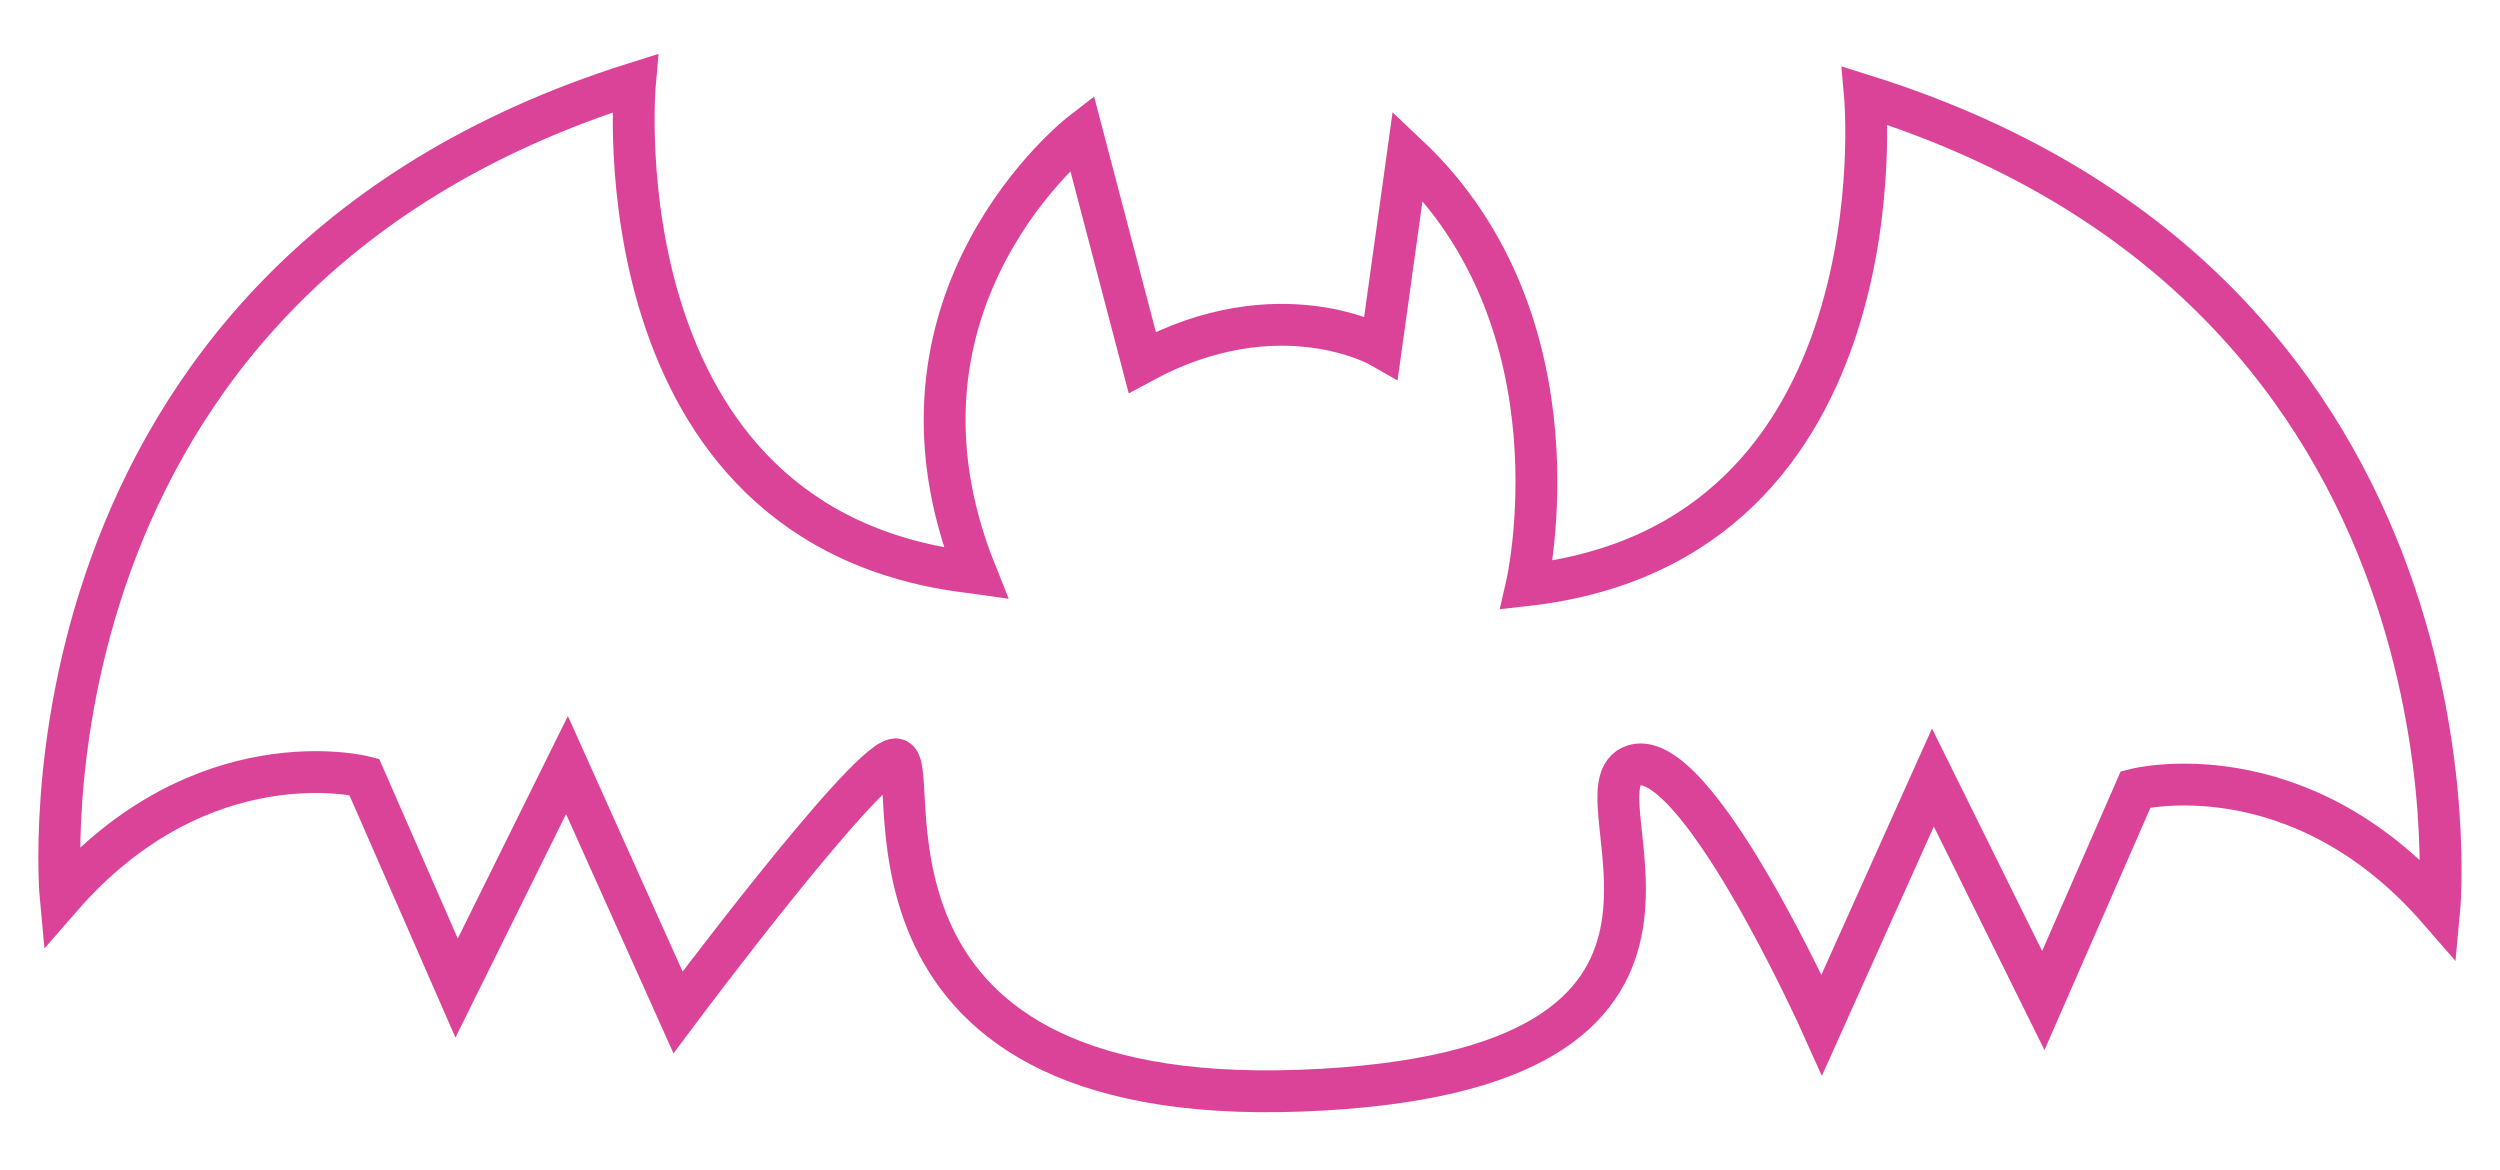
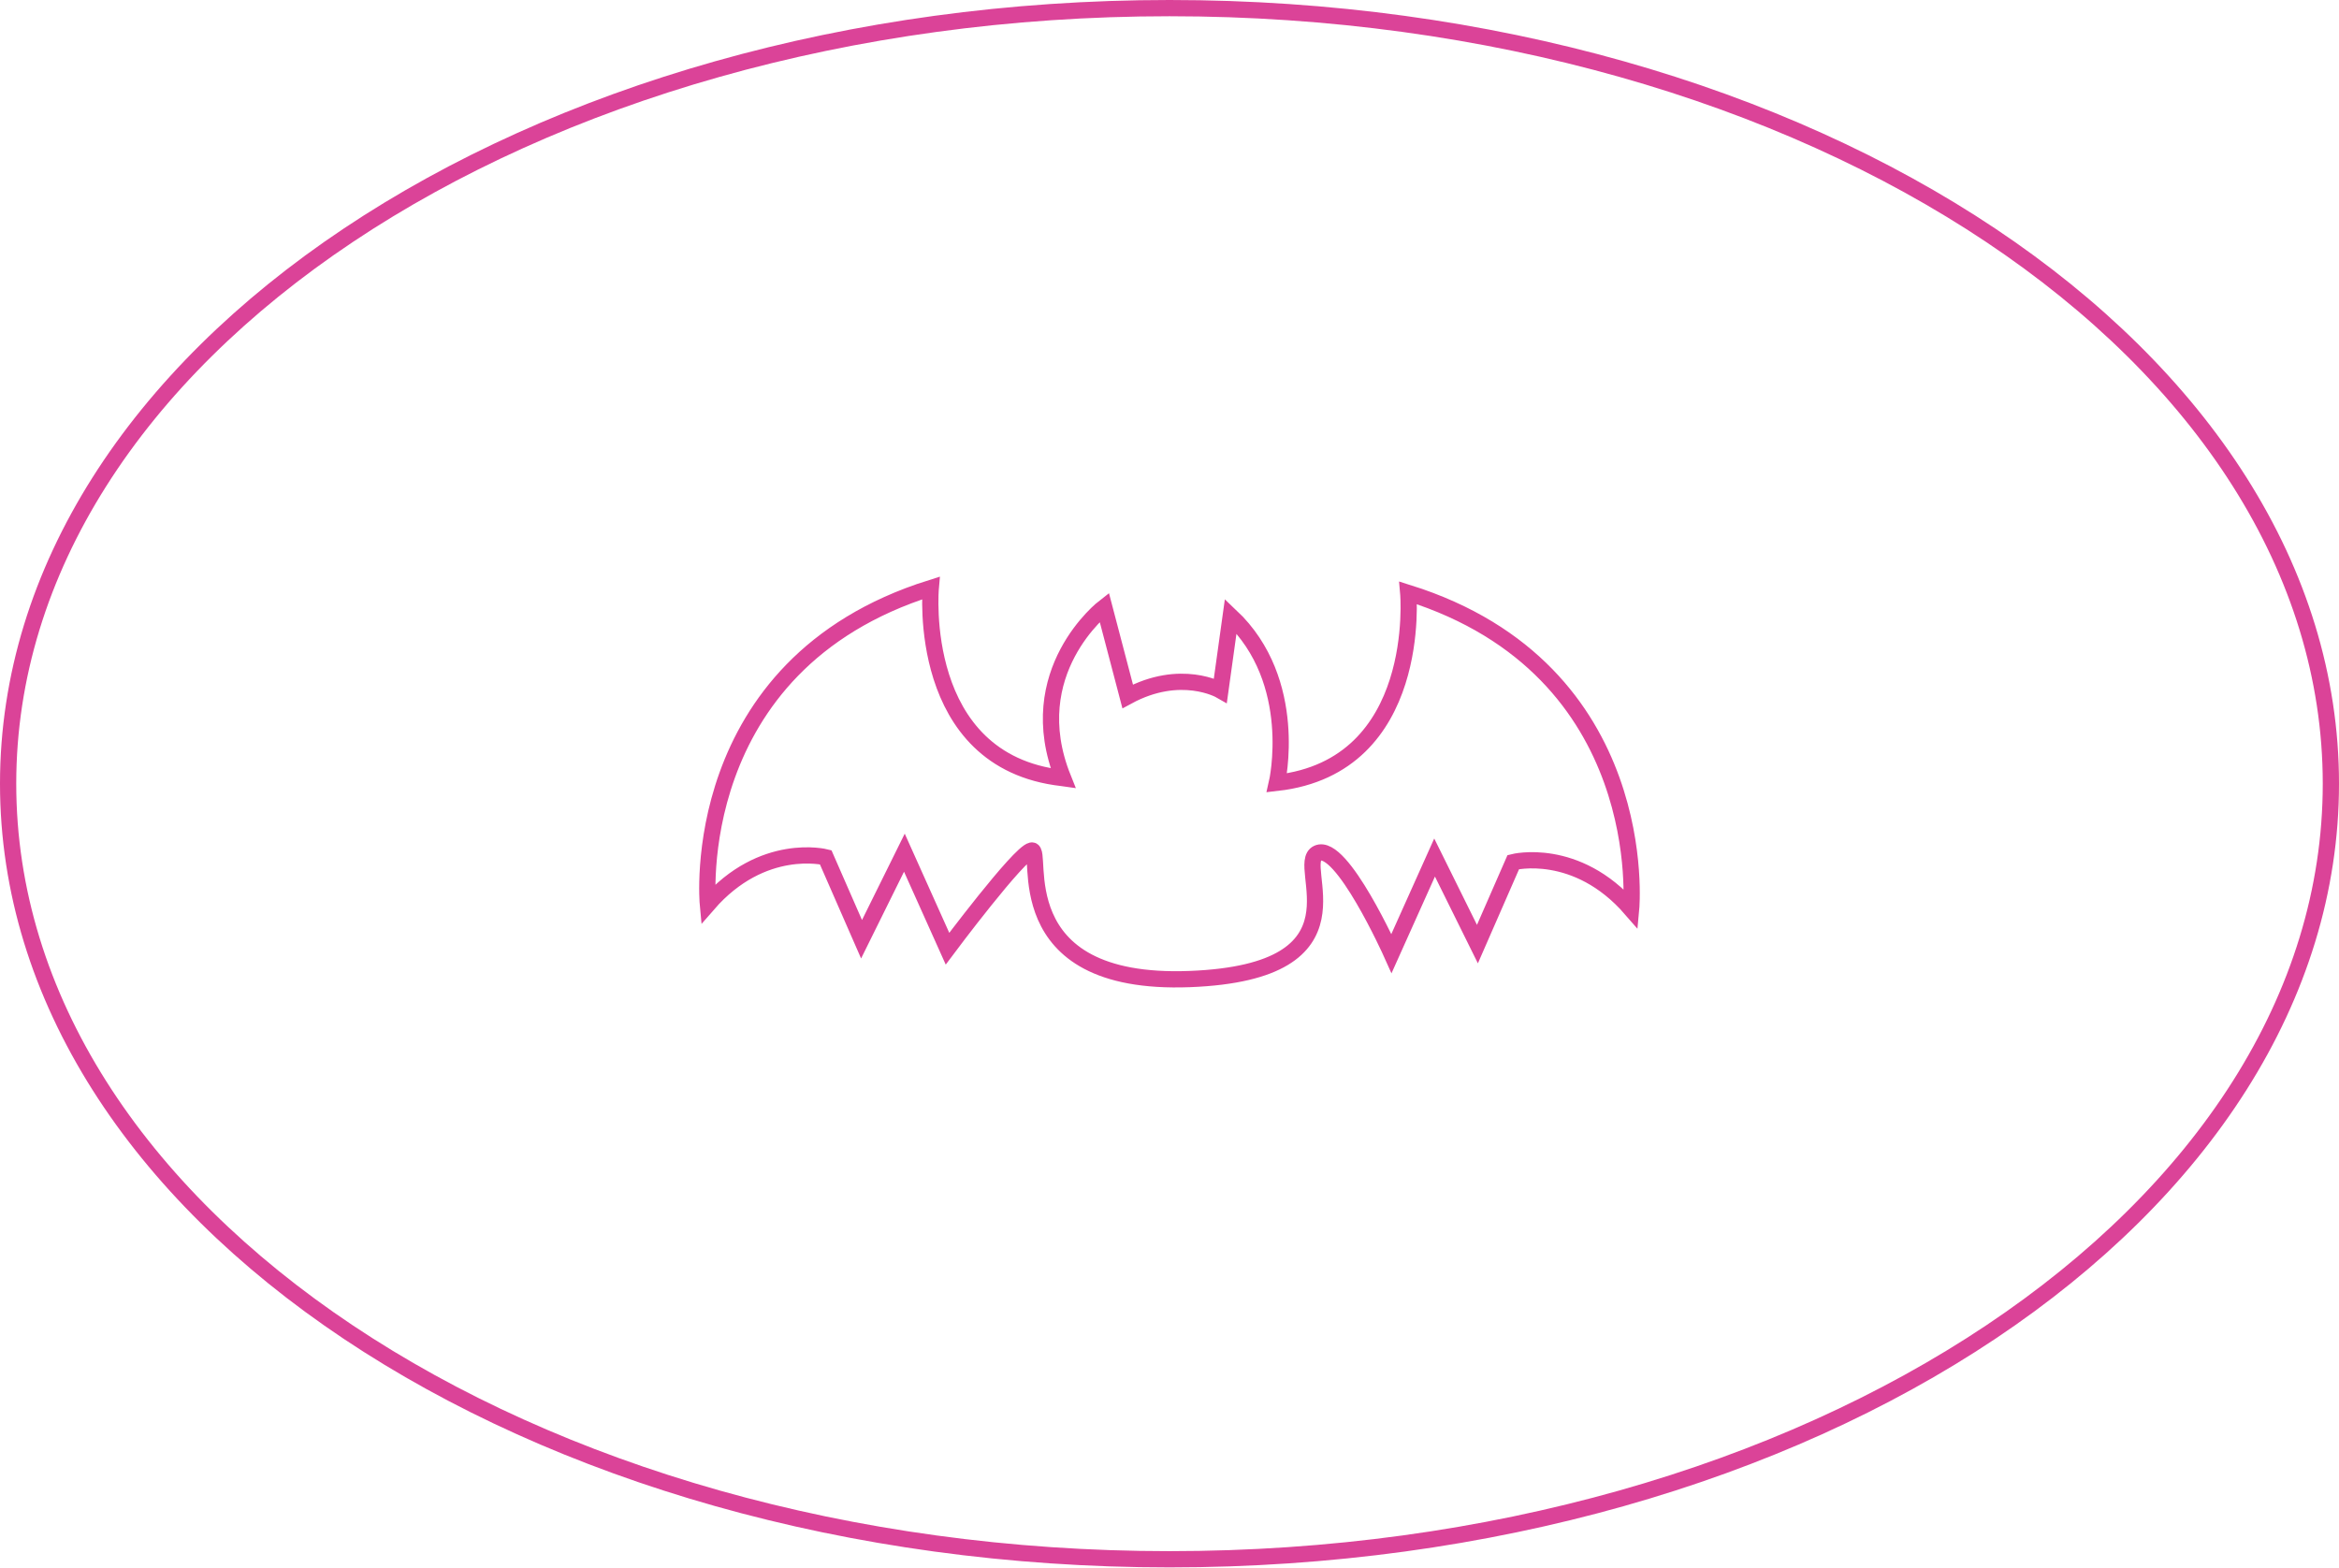
- <svg xmlns="http://www.w3.org/2000/svg" version="1.1" id="Layer_1" x="0px" y="0px" width="59.744px" height="27.952px" viewBox="0 0 59.744 27.952" style="enable-background:new 0 0 59.744 27.952;" xml:space="preserve">
-   <path style="fill:none;stroke:#DB4398;stroke-linecap:round;stroke-miterlimit:10;" d="M21.379,18.148  c-0.791,0.176-5.176,6.045-5.176,6.045l-2.654-5.91l-2.637,5.329l-2.209-5.048c0,0-3.879-0.991-7.253,2.893  c0,0-1.389-14.719,13.723-19.468c0,0-0.959,10.67,8.083,11.695l0.064,0.009c-2.628-6.547,2.534-10.528,2.534-10.528l1.442,5.493  c3.271-1.772,5.709-0.369,5.709-0.369l0.636-4.576c4.281,4.038,2.844,10.27,2.844,10.27c9.042-1.026,8.084-11.696,8.084-11.696  c15.11,4.749,13.723,19.468,13.723,19.468c-3.374-3.883-7.254-2.893-7.254-2.893l-2.208,5.049l-2.638-5.33l-2.654,5.91  c0,0-3.081-6.865-4.553-6.176c-1.474,0.689,3.429,7.312-7.866,7.748C19.603,26.507,22.17,17.972,21.379,18.148z" />
+ <svg xmlns="http://www.w3.org/2000/svg" version="1.1" id="Layer_1" x="0px" y="0px" width="144px" height="96.5px" viewBox="0 0 144 96.5" style="enable-background:new 0 0 144 96.5;" xml:space="preserve">
+   <path style="fill:none;stroke:#DB4398;stroke-linecap:round;stroke-miterlimit:10;" d="M63.508,52.363  c-0.791,0.176-5.176,6.045-5.176,6.045l-2.654-5.91l-2.637,5.329l-2.209-5.048c0,0-3.879-0.991-7.253,2.893  c0,0-1.389-14.719,13.723-19.468c0,0-0.959,10.67,8.083,11.695l0.064,0.009c-2.628-6.547,2.534-10.528,2.534-10.528l1.442,5.493  c3.27-1.772,5.708-0.369,5.708-0.369l0.636-4.576c4.281,4.038,2.844,10.27,2.844,10.27c9.042-1.026,8.084-11.696,8.084-11.696  c15.11,4.749,13.723,19.468,13.723,19.468c-3.374-3.883-7.254-2.893-7.254-2.893l-2.208,5.049l-2.638-5.33l-2.654,5.91  c0,0-3.081-6.865-4.553-6.176c-1.474,0.689,3.429,7.312-7.866,7.748C61.731,60.722,64.299,52.187,63.508,52.363z" />
+   <ellipse style="fill:none;stroke:#DB4398;stroke-linecap:round;stroke-miterlimit:10;" cx="72" cy="48.25" rx="71.5" ry="47.75" />
  <g>
</g>
  <g>
</g>
  <g>
</g>
  <g>
</g>
  <g>
</g>
  <g>
</g>
</svg>
